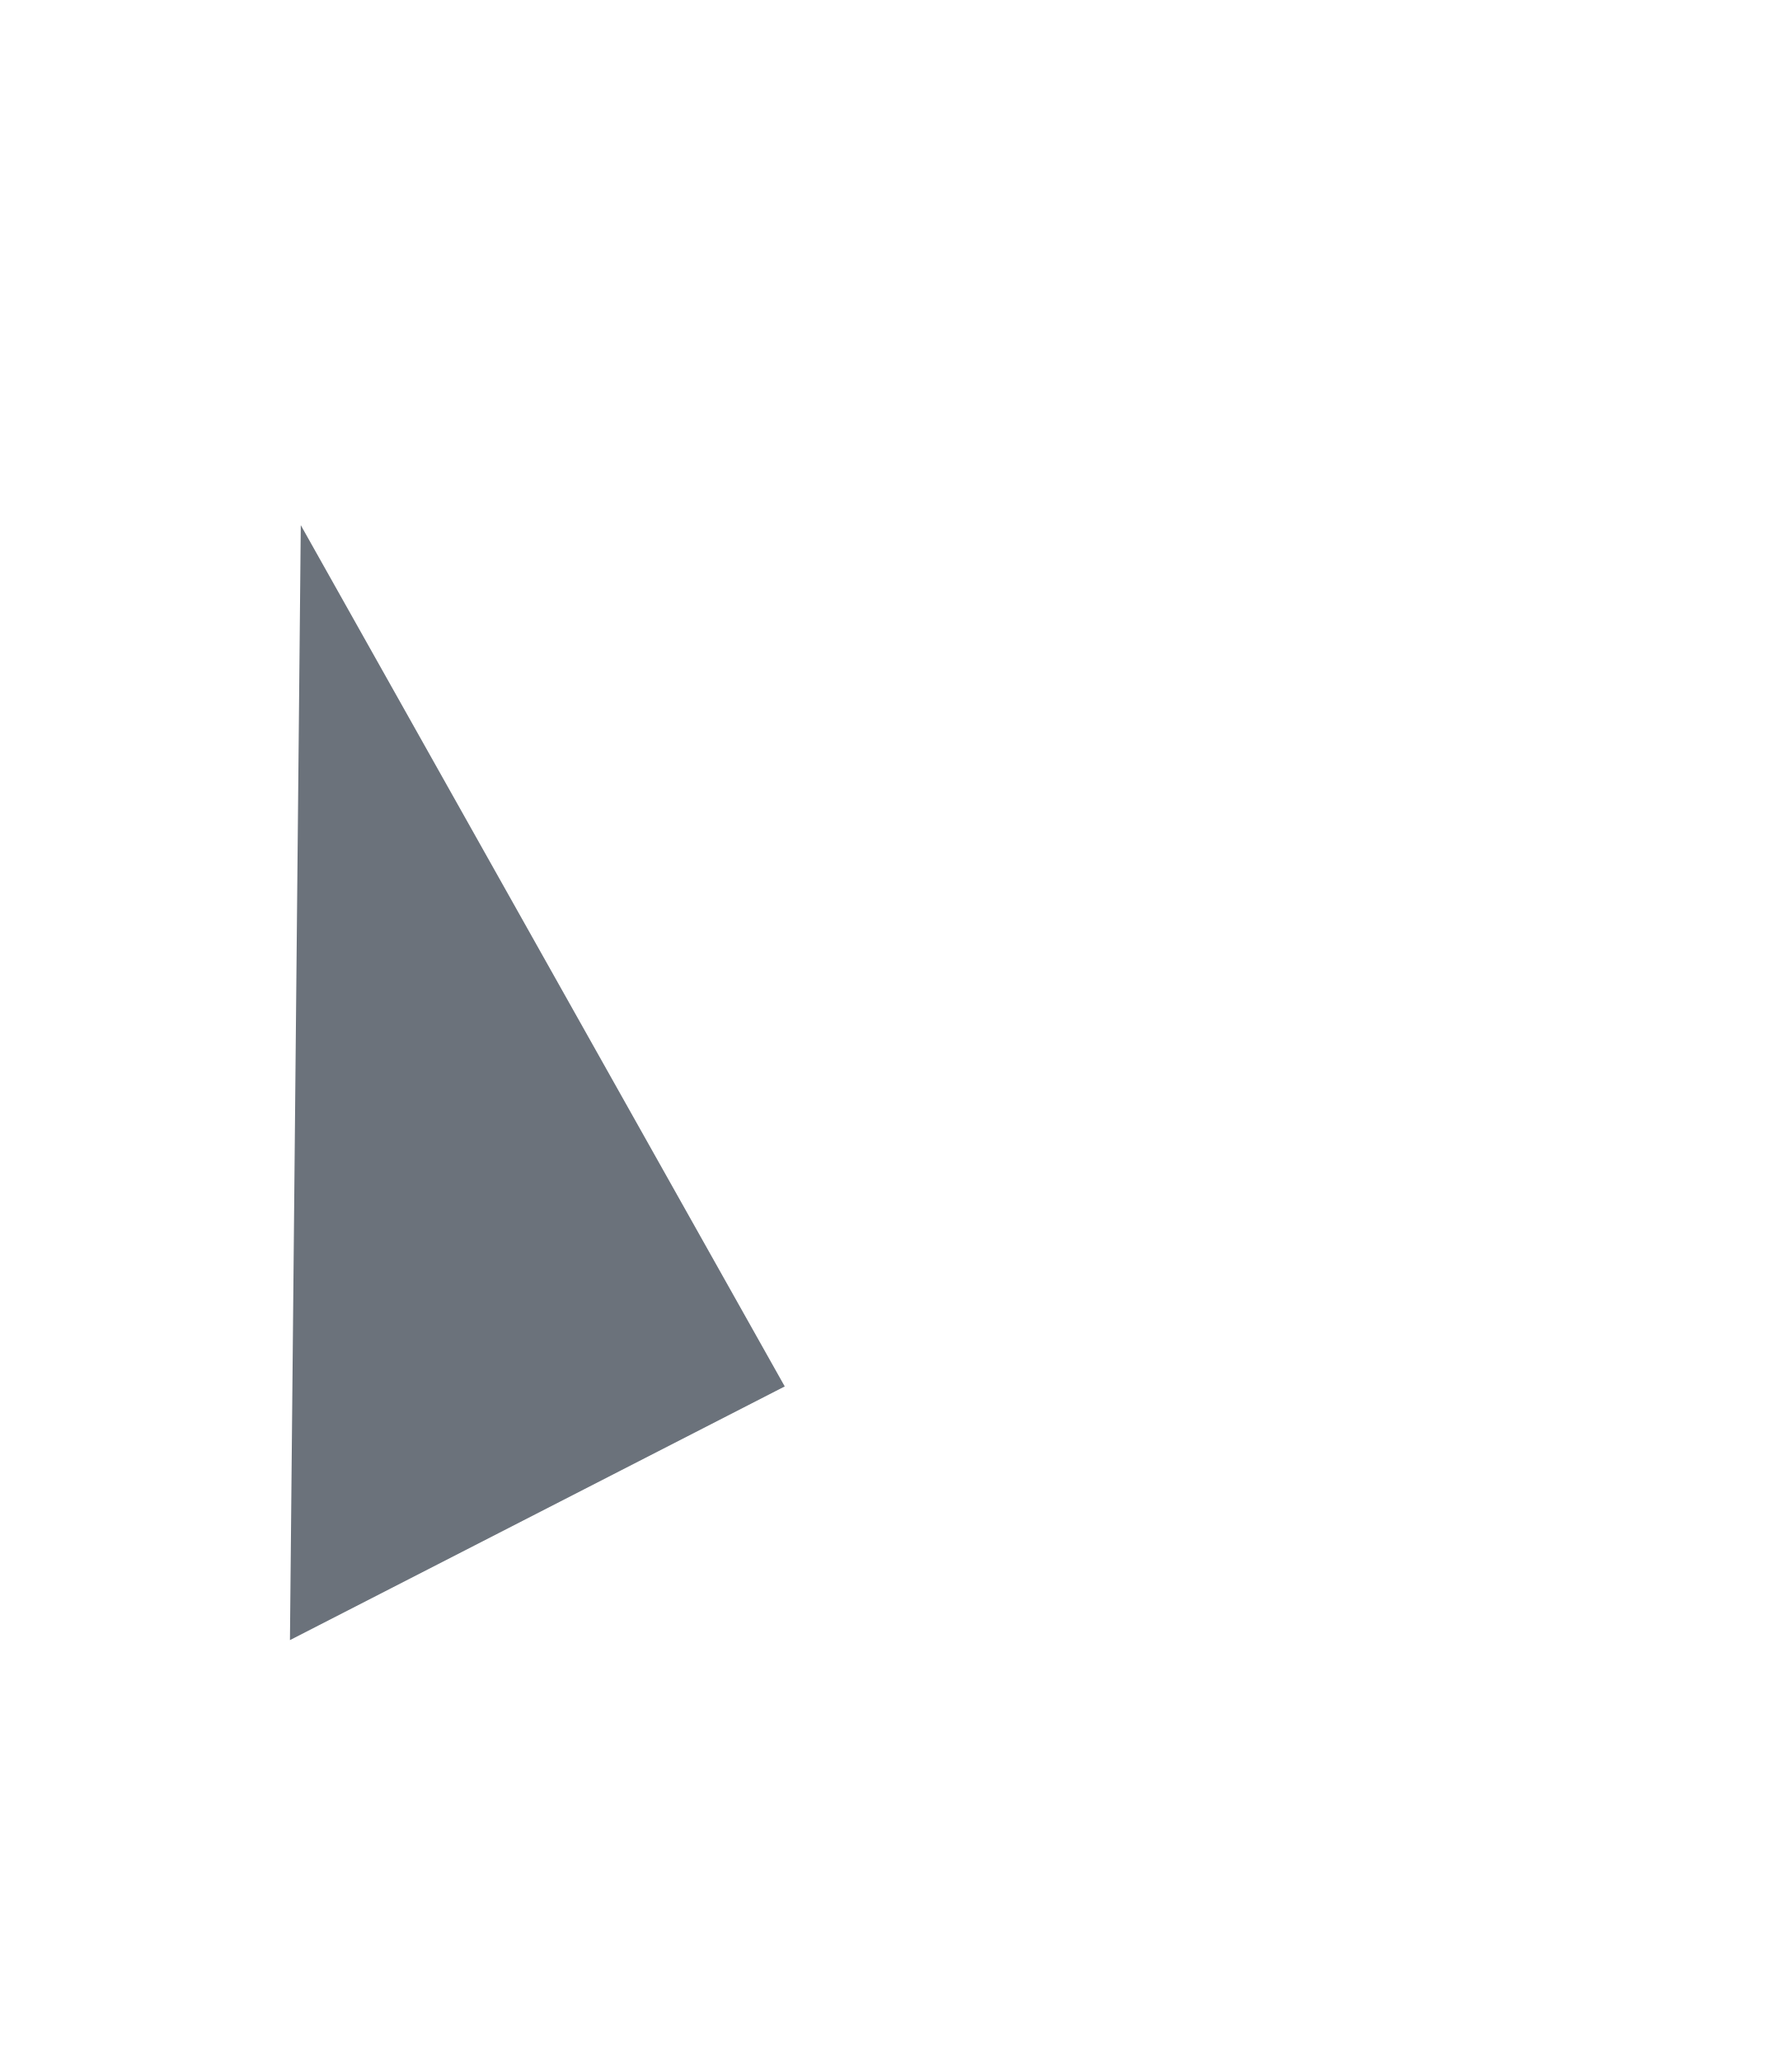
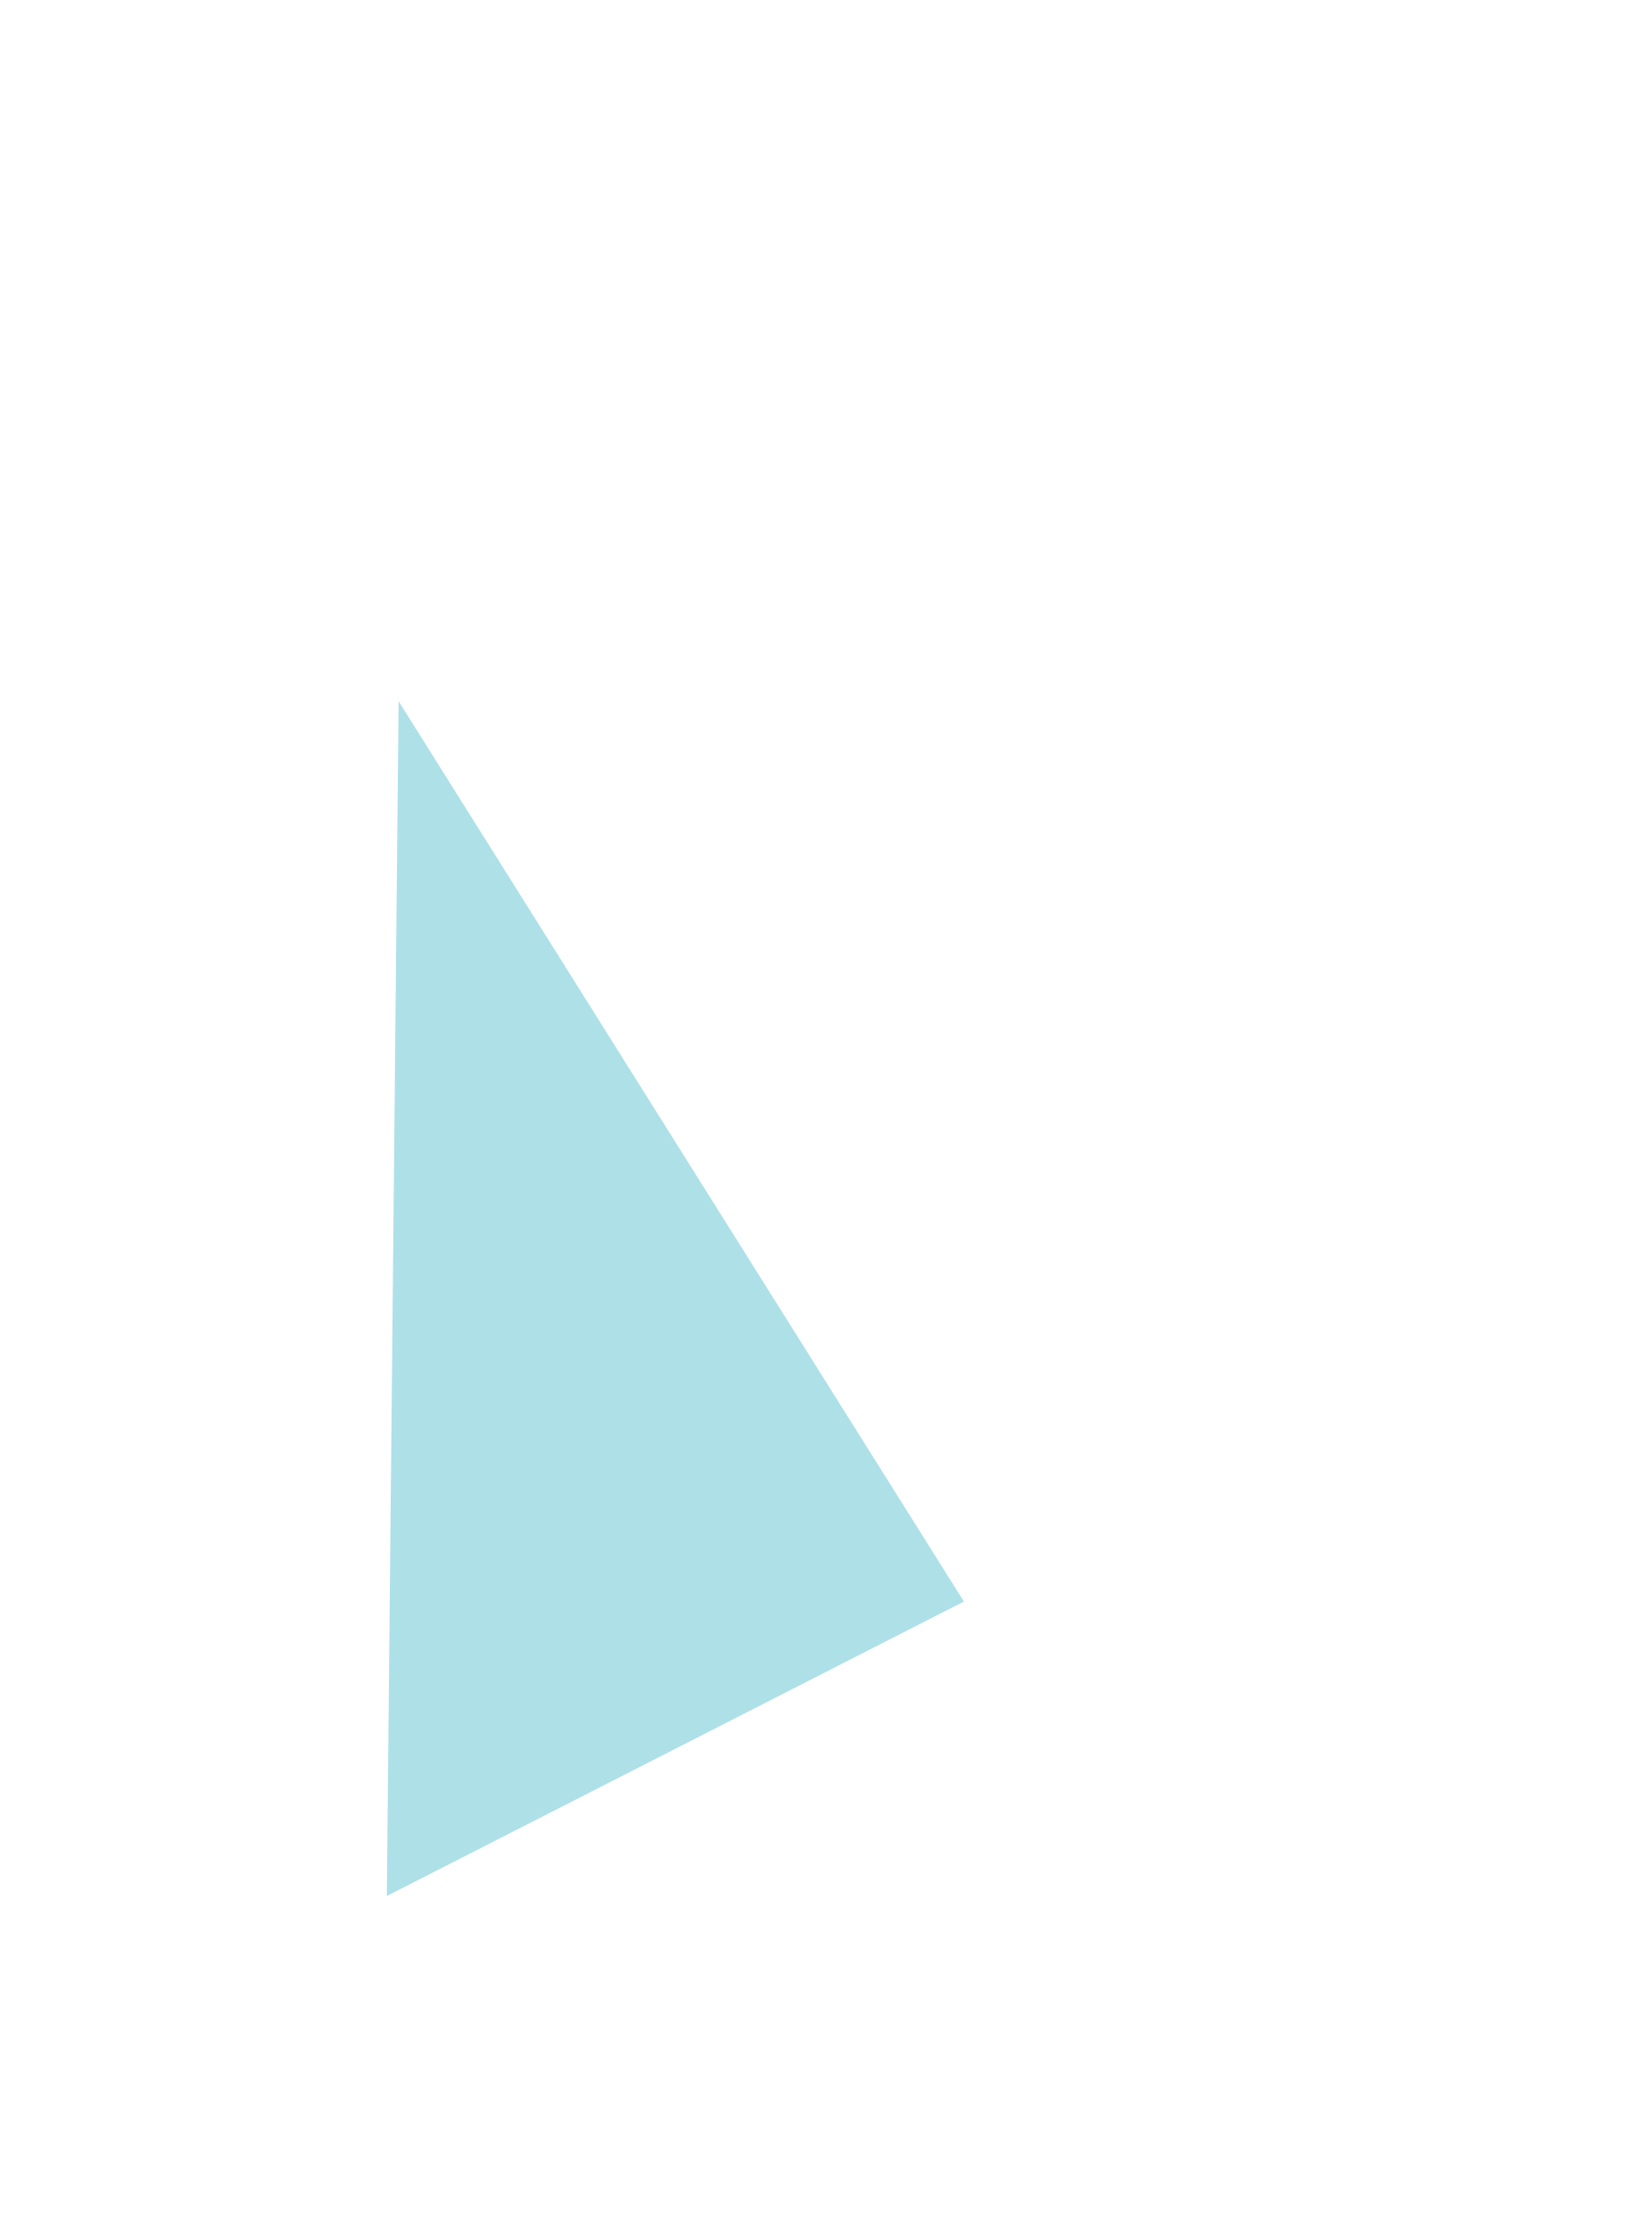
- <svg xmlns="http://www.w3.org/2000/svg" version="1.1" x="0px" y="0px" width="200px" height="230px" viewBox="0 0 200 230" style="enable-background:new 0 0 200 230;" xml:space="preserve">
+ <svg xmlns="http://www.w3.org/2000/svg" version="1.1" x="0px" y="0px" width="200px" height="270px" viewBox="0 0 200 270" style="enable-background:new 0 0 200 270;" xml:space="preserve">
  <g id="_x31_3-3">
-     <polygon style="fill:#6B727B;" points="32.361,183.031 87.586,154.721 33.571,58.607  " />
+     <polygon style="fill:#AEE0E8;" points="46.835,229.562 116.704,193.908 48.261,84.896  " />
  </g>
  <g id="Layer_1">
</g>
</svg>
